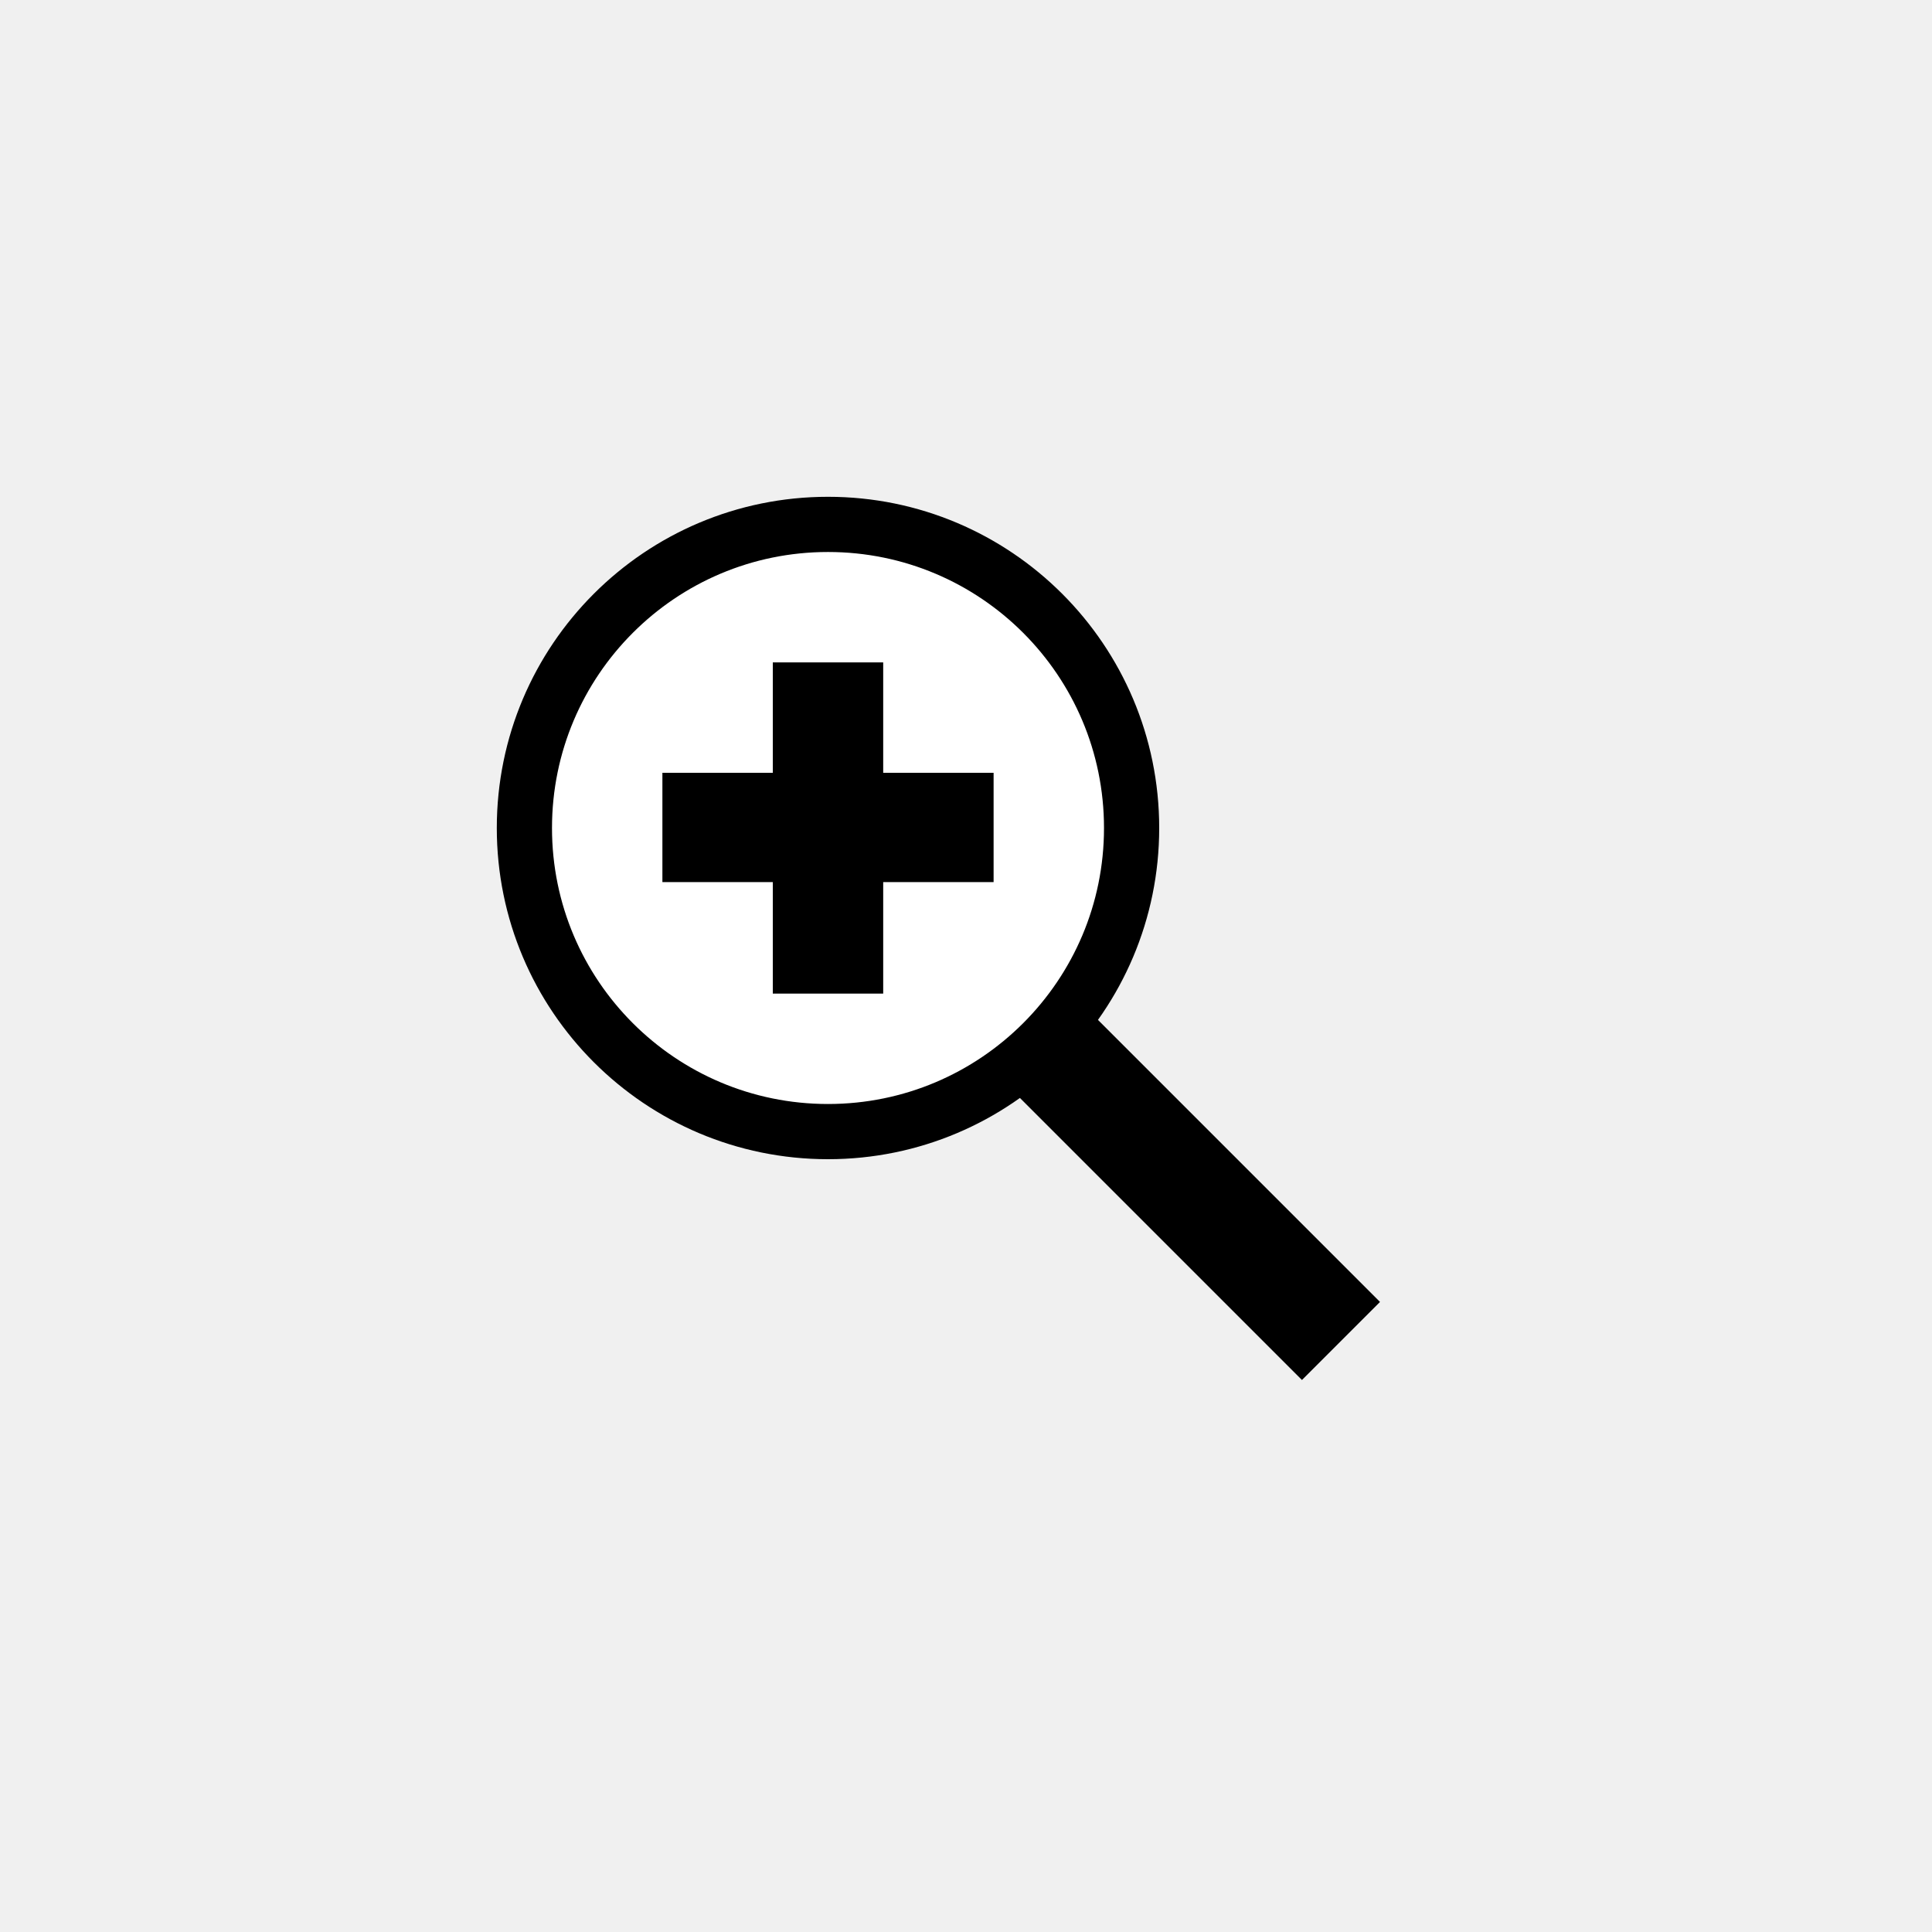
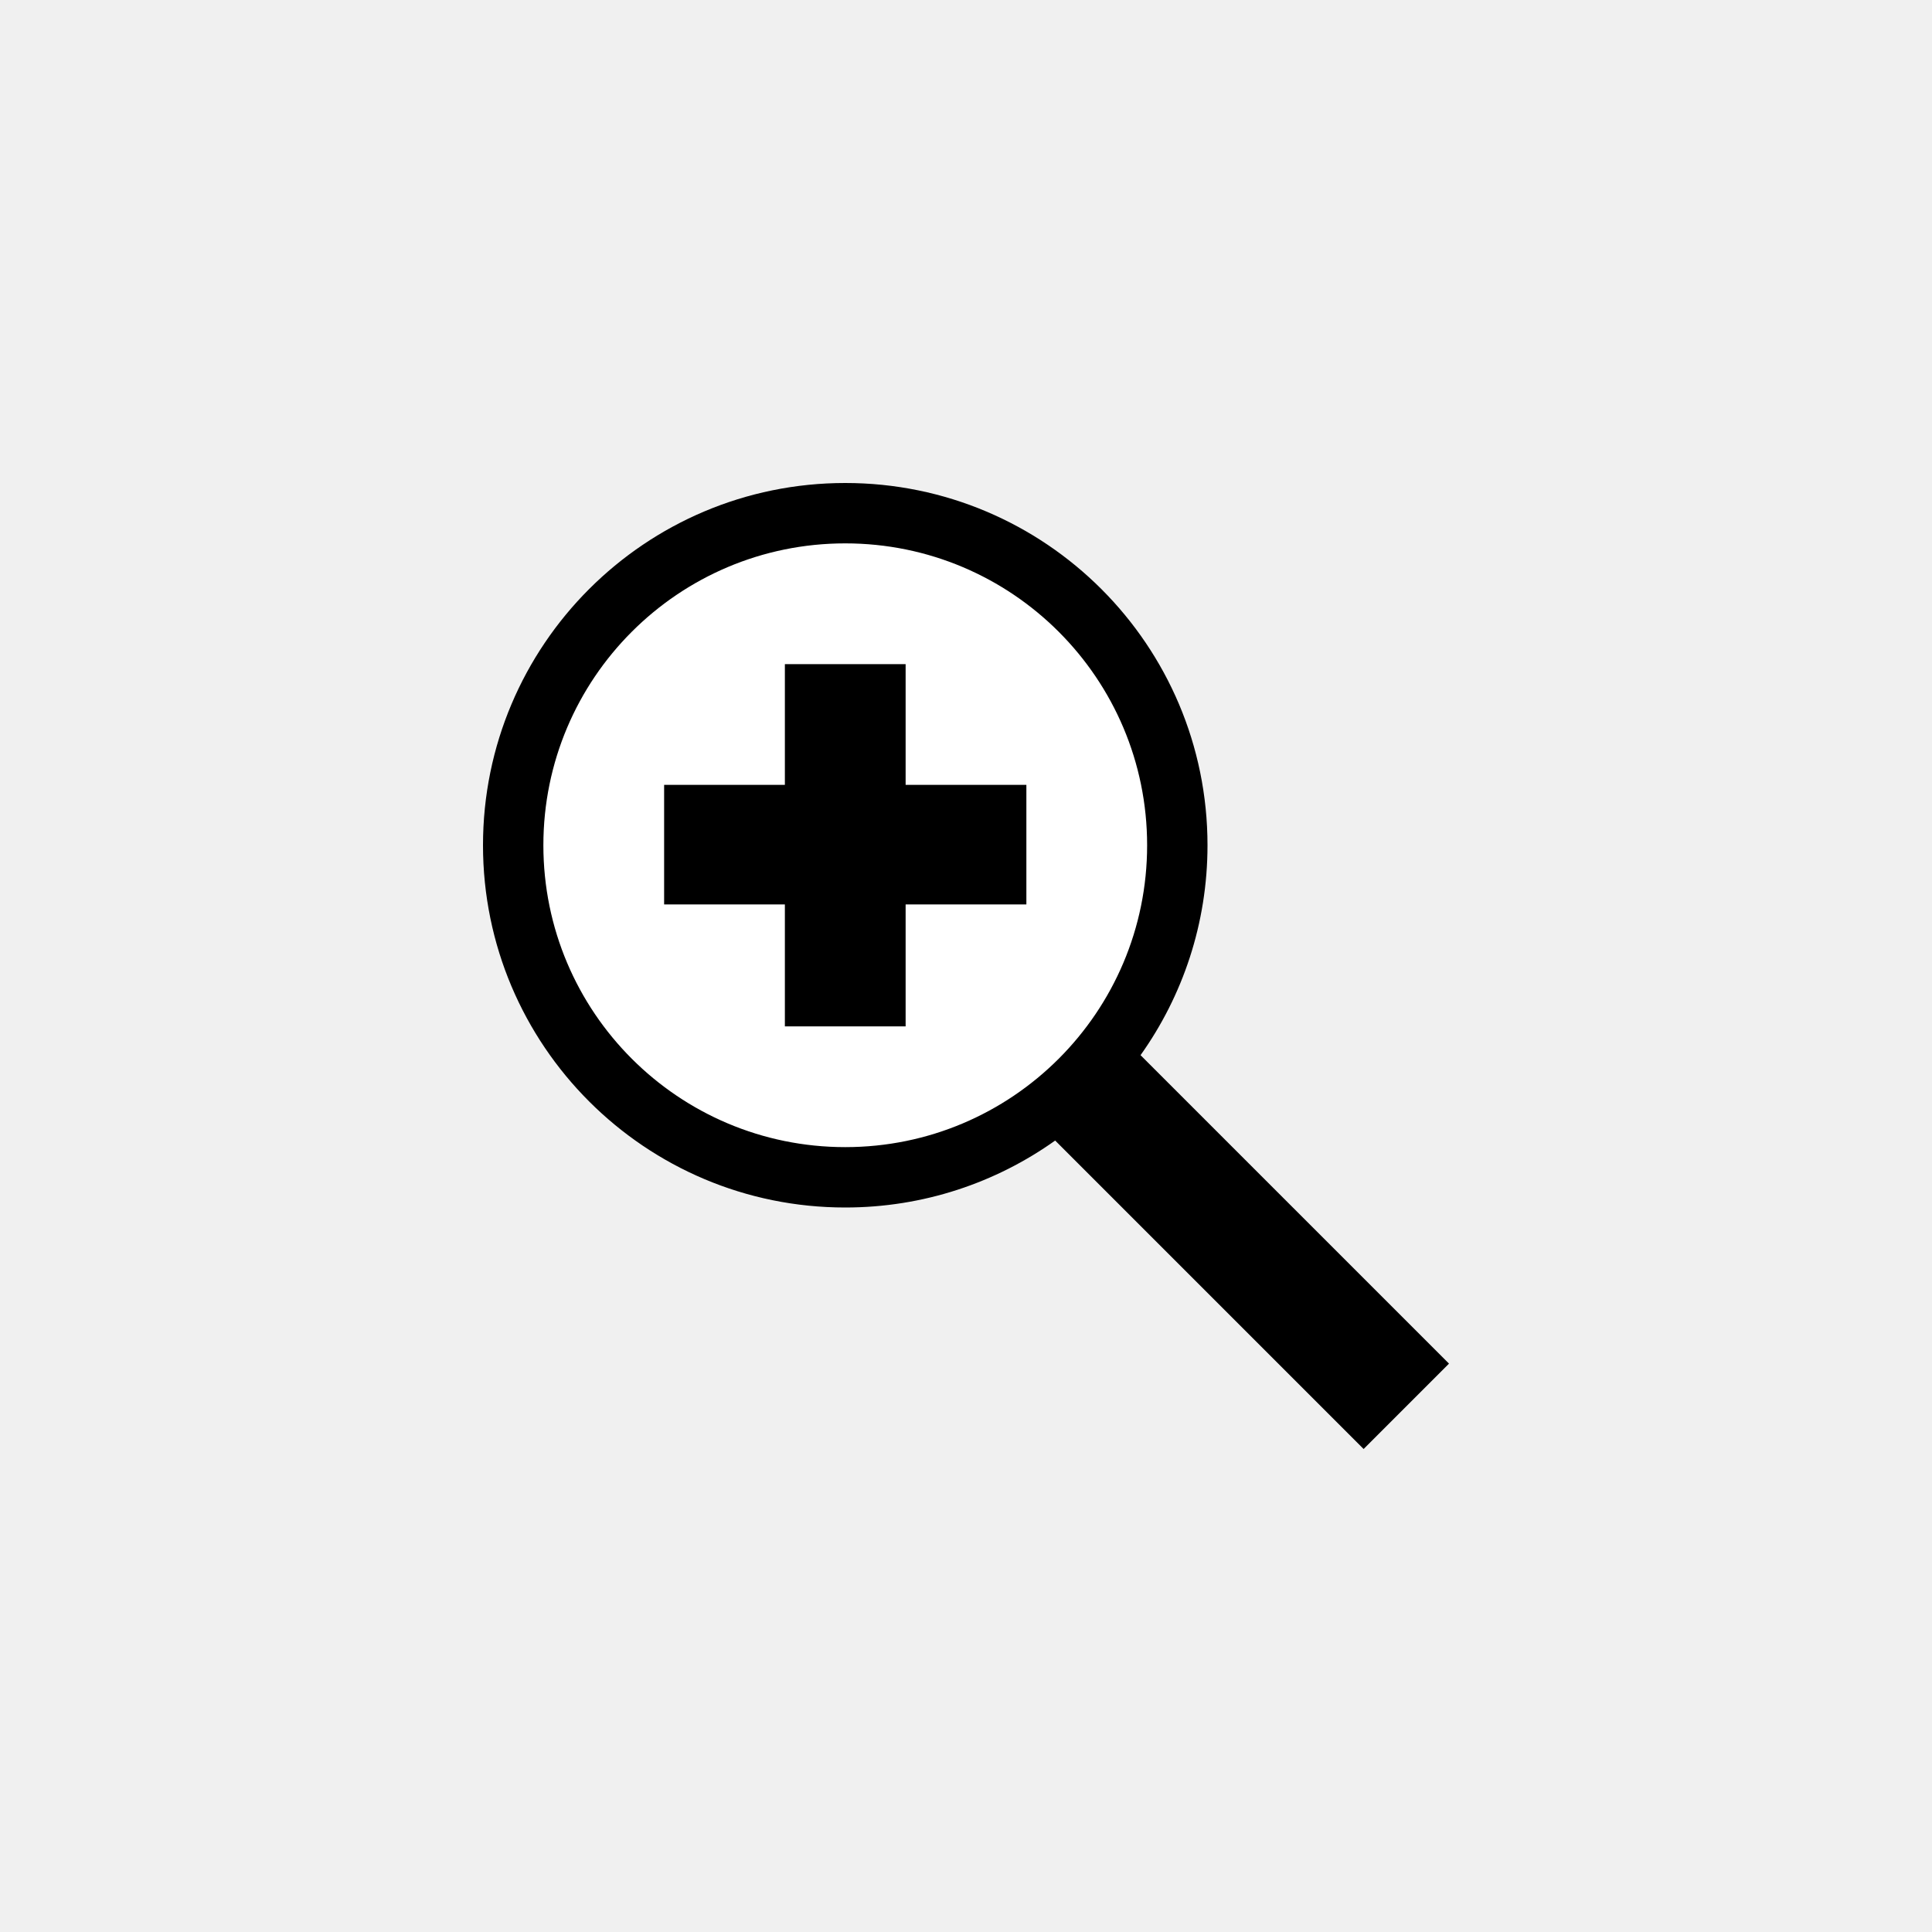
- <svg xmlns="http://www.w3.org/2000/svg" height="35" viewBox="0 0 35 35" width="35">
-   <g fill="none" fill-rule="evenodd">
-     <path d="m20.5 15c0 3.038-2.462 5.5-5.5 5.5s-5.5-2.462-5.5-5.5 2.462-5.5 5.5-5.5 5.5 2.462 5.5 5.5" fill="#fff" />
-     <path d="m20.5 15c0 3.038-2.462 5.5-5.5 5.5s-5.5-2.462-5.5-5.5 2.462-5.5 5.5-5.5 5.5 2.462 5.5 5.5z" stroke="#000" />
-     <g fill="#000">
-       <path d="m18 14h-2v-2h-2v2h-2v1.98h2v2.02h2v-2.02h2z" />
-       <path d="m23.586 25 1.414-1.414-5.449-5.449-1.414 1.414z" />
-     </g>
+ <svg xmlns="http://www.w3.org/2000/svg" height="32" viewBox="0 0 32 32" width="32">
+   <g fill="none" fill-rule="evenodd" transform="translate(8 8)">
+     <path d="m11.5 6c0 3.038-2.462 5.5-5.5 5.5s-5.5-2.462-5.5-5.5 2.462-5.5 5.5-5.5 5.5 2.462 5.5 5.5" fill="#fff" />
+     <path d="m16 14.586-1.414 1.414-5.109-5.109c-.981.698-2.181 1.109-3.477 1.109-3.314 0-6-2.686-6-6s2.686-6 6-6 6 2.686 6 6c0 1.296-.411 2.496-1.109 3.477zm-10-13.586c2.762 0 5 2.238 5 5s-2.238 5-5 5-5-2.238-5-5 2.238-5 5-5zm1 2h-2v2h-2v1.98h2v2.02h2v-2.02h2v-1.98h-2z" fill="#000" />
  </g>
</svg>
